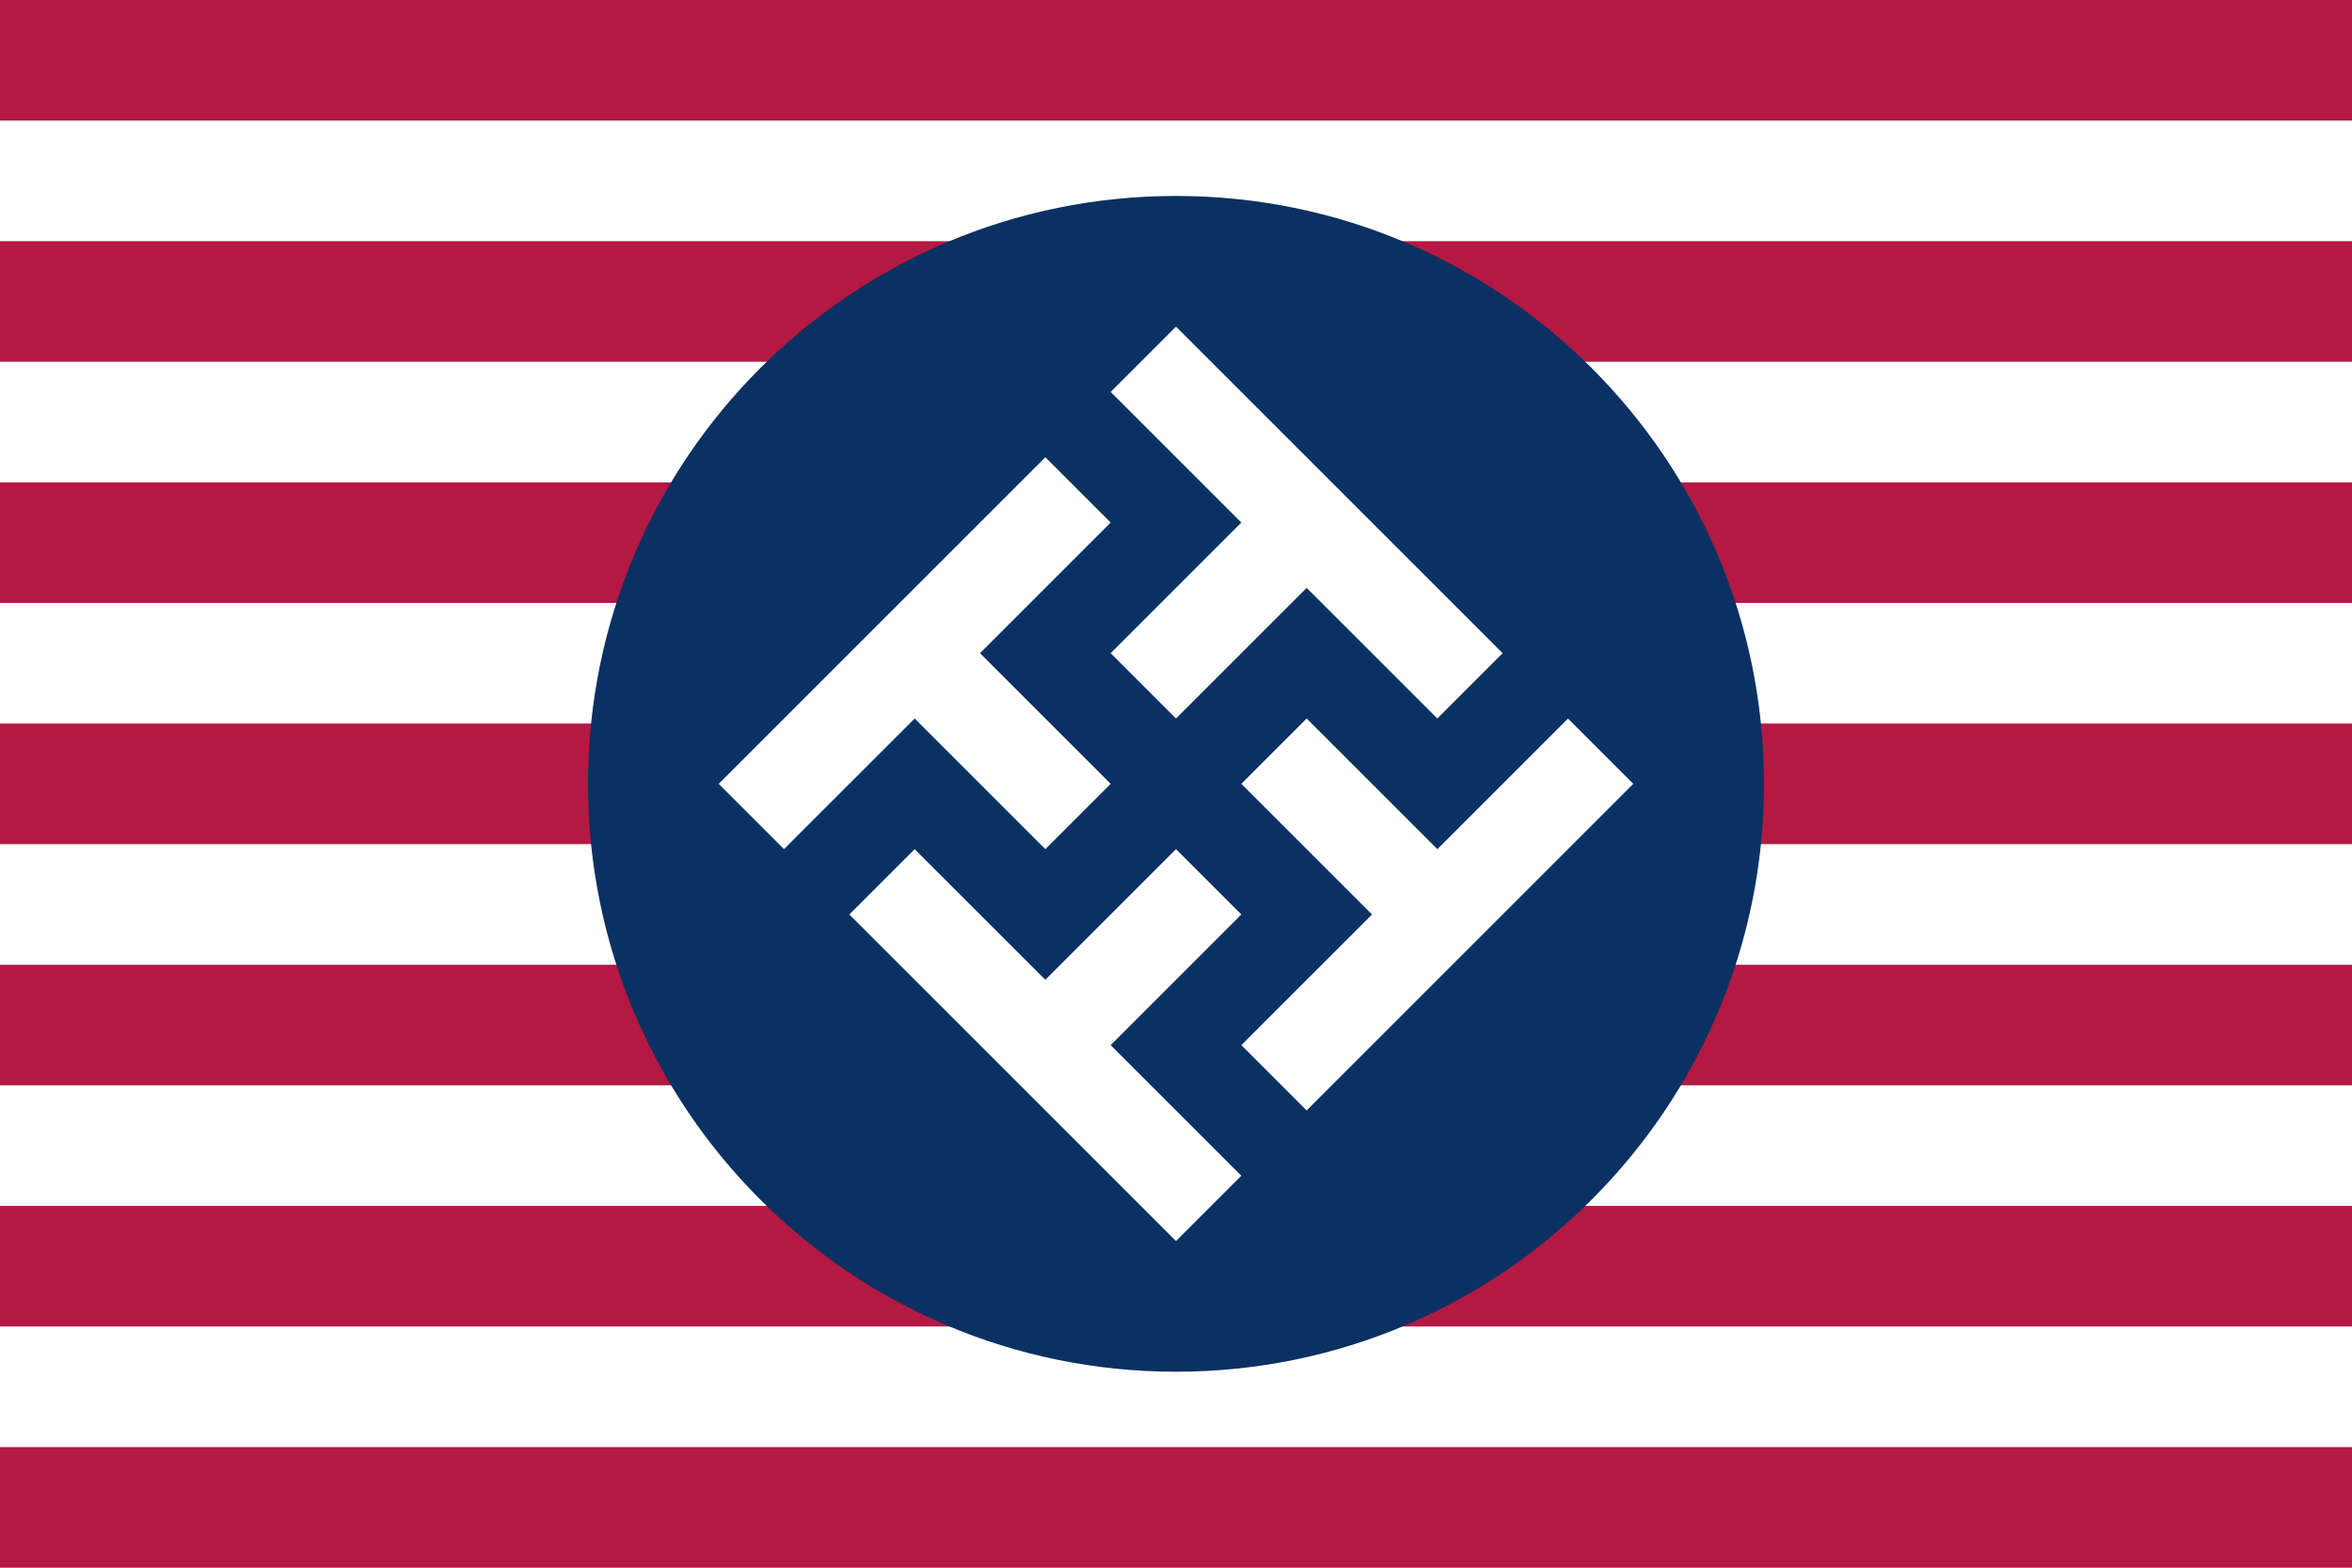
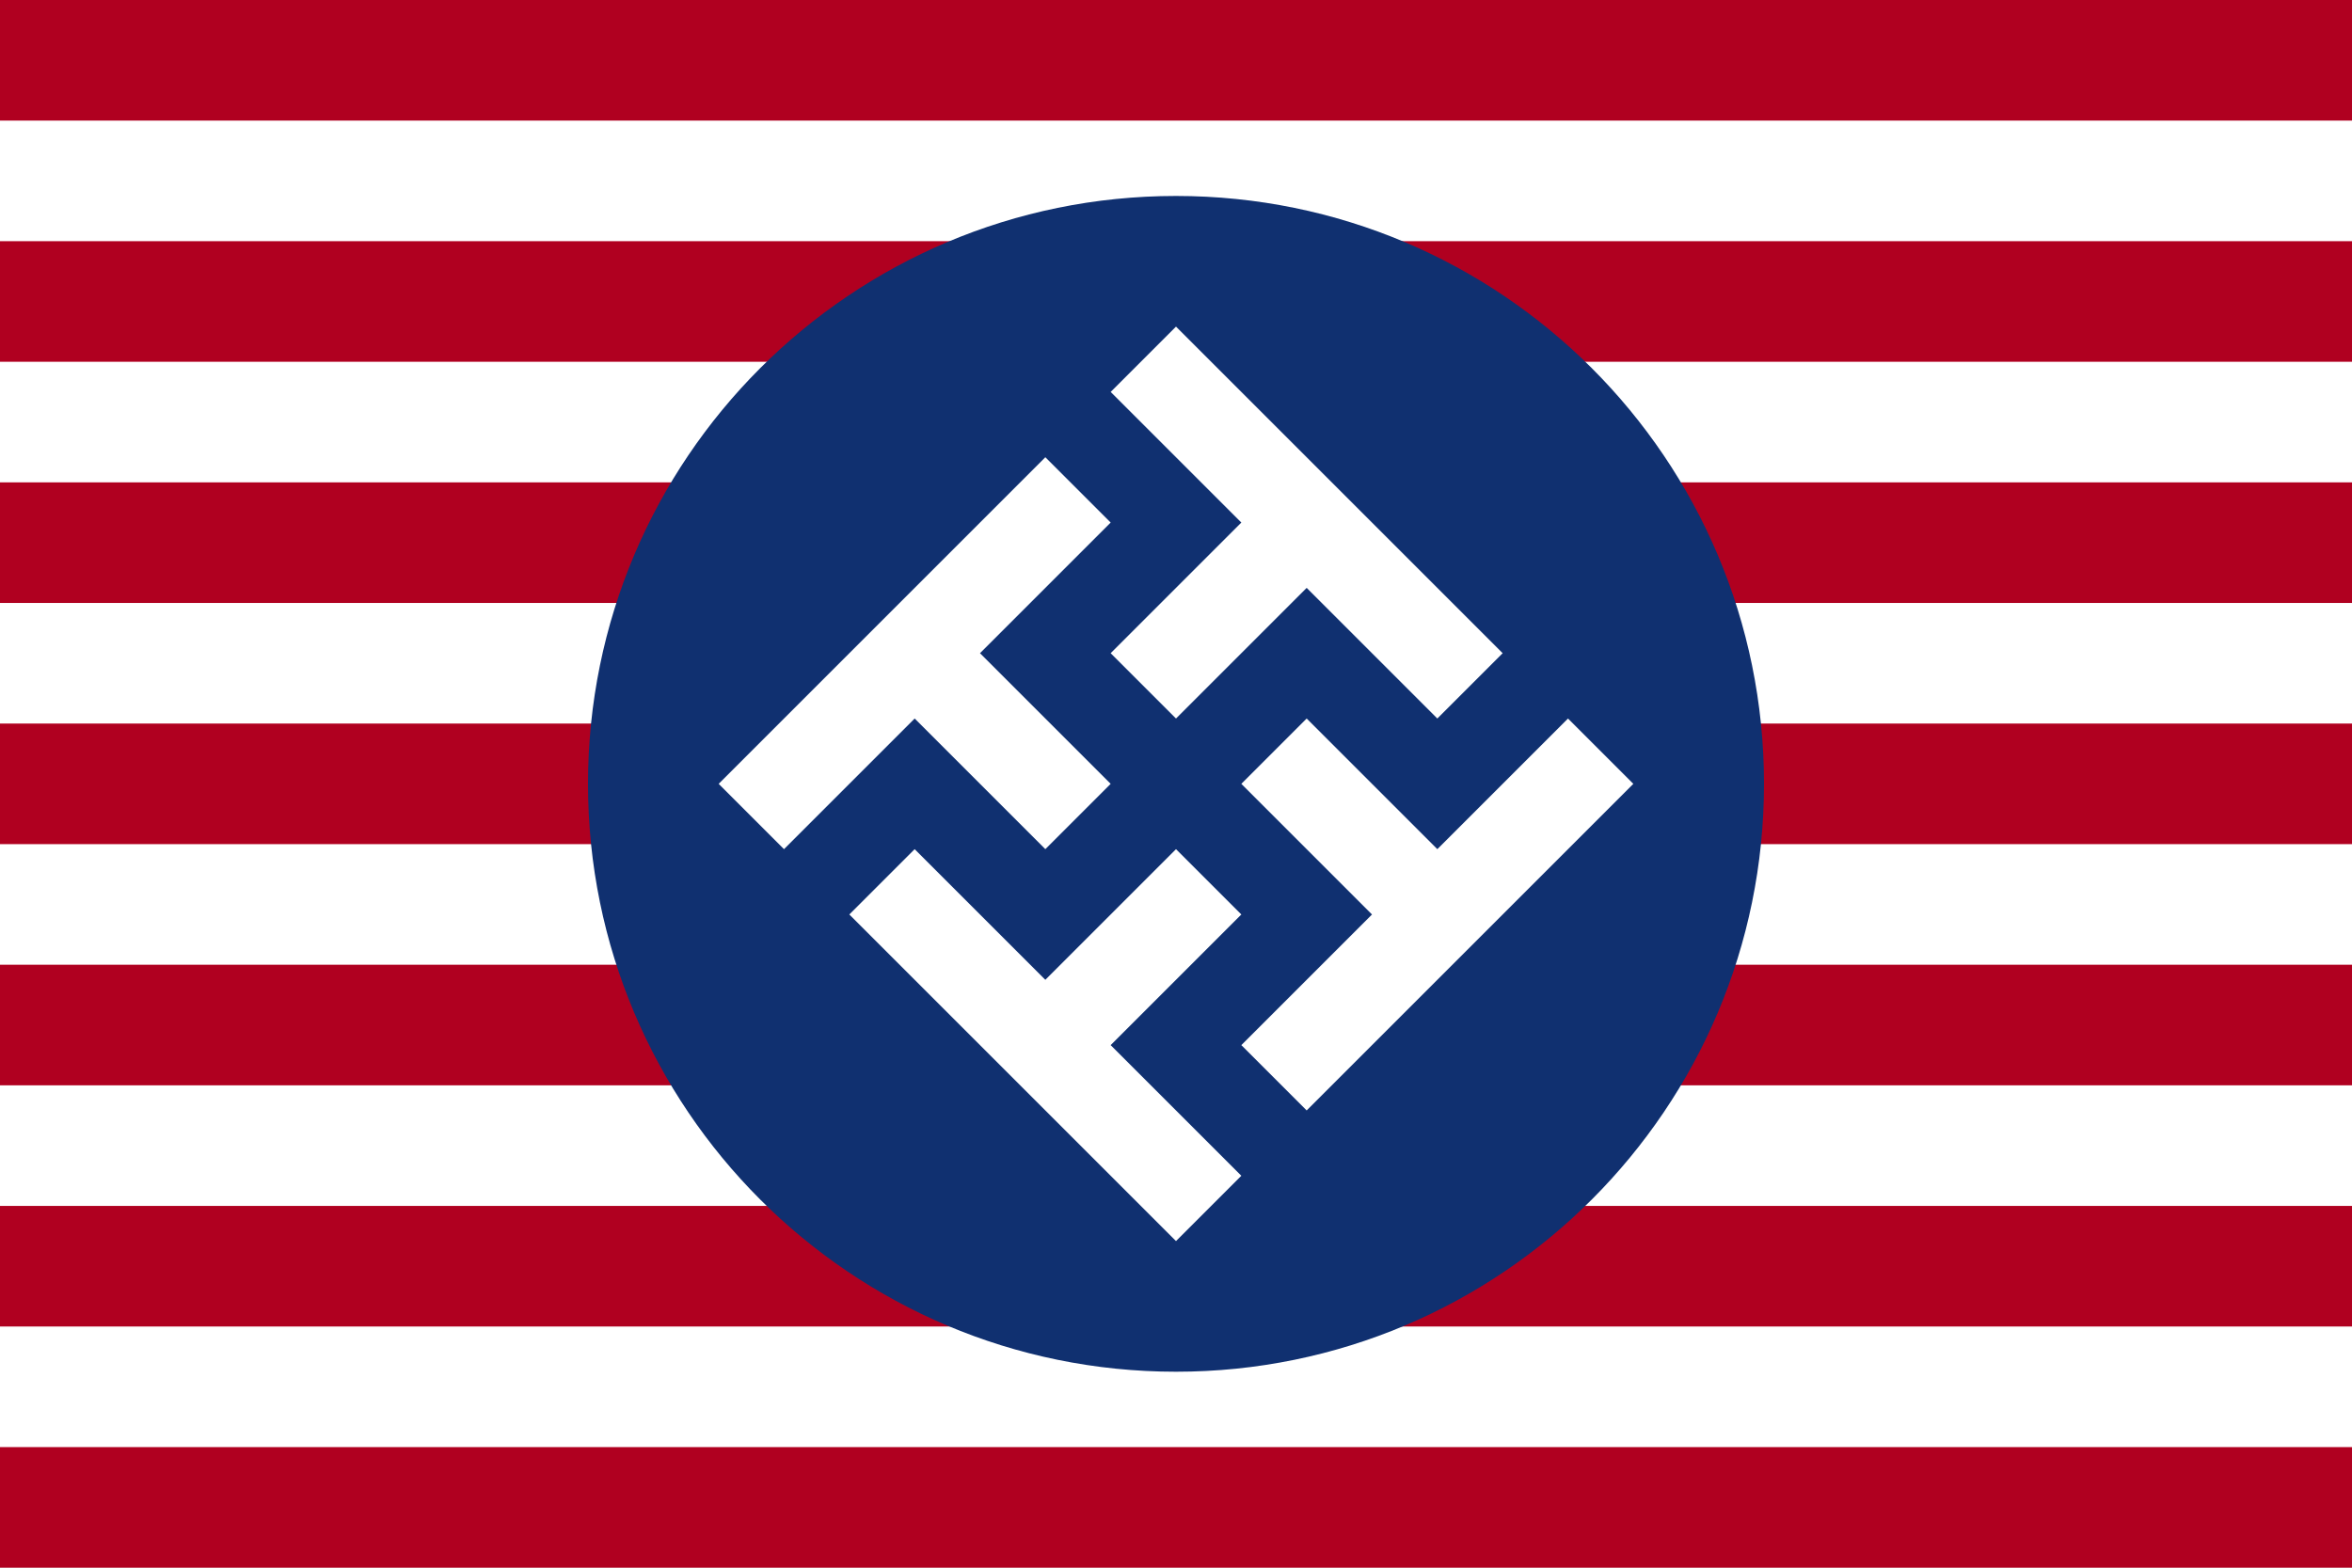
<svg xmlns="http://www.w3.org/2000/svg" xml:space="preserve" id="svg1" width="4608" height="3072" version="1.1" viewBox="0 0 1219.2 812.8">
  <defs id="defs1">
    <style id="style1">.cls-1{fill:#0283c0}.cls-2{fill:#fff}.cls-3{fill:#ef483f}</style>
  </defs>
-   <path id="rect1" d="M 0,0 V 812.8 H 1219.2 V 0 Z" style="fill:#b31942;fill-opacity:1;fill-rule:evenodd;stroke:none;stroke-width:8.467;stroke-linecap:round;stroke-linejoin:round" />
+   <path id="rect1" d="M 0,0 V 812.8 H 1219.2 V 0 Z" style="fill:#b00020;fill-opacity:1;fill-rule:evenodd;stroke:none;stroke-width:8.467;stroke-linecap:round;stroke-linejoin:round" />
  <path id="path9" d="M 0 62.523 L 0 125.046 L 1219.2 125.046 L 1219.2 62.523 L 0 62.523 z M 0 187.569 L 0 250.092 L 1219.2 250.092 L 1219.2 187.569 L 0 187.569 z M 0 312.616 L 0 375.138 L 1219.2 375.138 L 1219.2 312.616 L 0 312.616 z M 0 437.662 L 0 500.184 L 1219.2 500.184 L 1219.2 437.662 L 0 437.662 z M 0 562.708 L 0 625.231 L 1219.2 625.231 L 1219.2 562.708 L 0 562.708 z M 0 687.754 L 0 750.277 L 1219.2 750.277 L 1219.2 687.754 L 0 687.754 z" style="fill:#fff;fill-opacity:1;fill-rule:evenodd;stroke:none;stroke-width:8.467;stroke-linecap:round;stroke-linejoin:round" />
-   <path id="path7" d="M 609.6,101.6 A 304.8,304.8 0 0 0 304.8,406.4 304.8,304.8 0 0 0 609.6,711.2 304.8,304.8 0 0 0 914.4,406.4 304.8,304.8 0 0 0 609.6,101.6 Z" style="fill:#0a3161;fill-opacity:1;stroke-width:25.4;stroke-miterlimit:128" />
+   <path id="path7" d="M 609.6,101.6 A 304.8,304.8 0 0 0 304.8,406.4 304.8,304.8 0 0 0 609.6,711.2 304.8,304.8 0 0 0 914.4,406.4 304.8,304.8 0 0 0 609.6,101.6 Z" style="fill:#103070;fill-opacity:1;stroke-width:25.4;stroke-miterlimit:128" />
  <path id="rect2" d="m 372.533,406.4 33.867,33.867 67.733,-67.733 67.733,67.733 L 575.733,406.4 508,338.667 575.733,270.933 541.867,237.067 Z M 575.733,203.2 643.467,270.933 575.733,338.667 609.6,372.533 677.333,304.8 745.067,372.533 778.933,338.667 609.6,169.333 Z M 440.267,474.133 609.6,643.467 643.467,609.6 575.733,541.867 643.467,474.133 609.6,440.267 541.867,508 474.133,440.267 Z m 203.2,-67.733 67.733,67.733 -67.733,67.733 33.867,33.867 L 846.667,406.4 812.8,372.533 745.067,440.267 677.333,372.533 Z" style="fill:#fff;fill-opacity:1;stroke-width:25.4;stroke-miterlimit:128" />
</svg>
